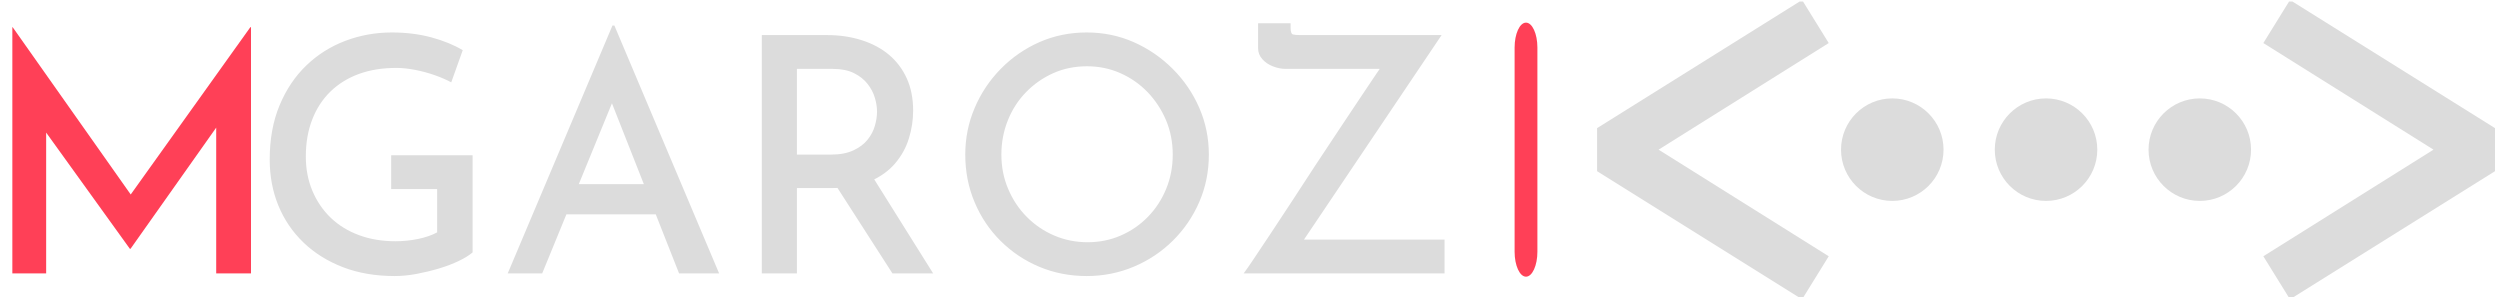
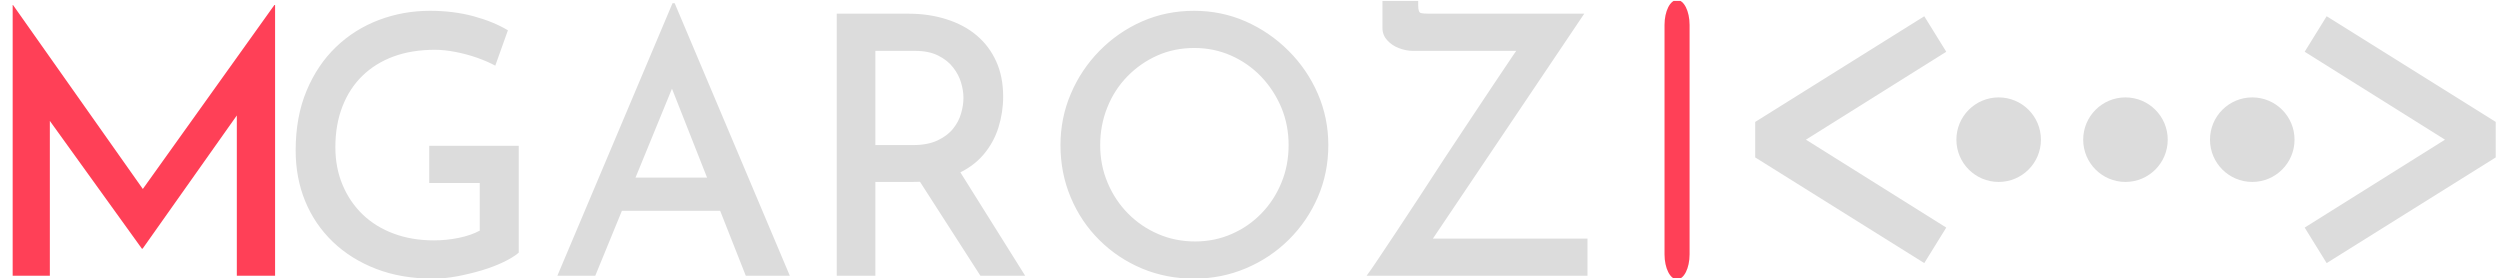
- <svg xmlns="http://www.w3.org/2000/svg" version="1.1" width="2000" height="237" viewBox="0 0 2000 237">
-   <g transform="matrix(1,0,0,1,-1.212121,1.224176)">
-     <svg viewBox="0 0 396 47" data-background-color="#282634" preserveAspectRatio="xMidYMid meet" height="237" width="2000">
-       <g id="tight-bounds" transform="matrix(1,0,0,1,0.24,-0.242769)">
-         <svg viewBox="0 0 395.52 47.486" height="47.486" width="395.52">
+ <svg xmlns="http://www.w3.org/2000/svg" version="1.1" width="2000" height="222" viewBox="0 0 2000 222">
+   <g transform="matrix(1,0,0,1,-1.212121,0.7350353)">
+     <svg viewBox="0 0 396 44" data-background-color="#282634" preserveAspectRatio="xMidYMid meet" height="222" width="2000">
+       <g id="tight-bounds" transform="matrix(1,0,0,1,0.24,-0.1456827)">
+         <svg viewBox="0 0 395.52 44.291" height="44.291" width="395.52">
          <g>
-             <svg viewBox="0 0 678.645 81.477" height="47.486" width="395.52">
+             <svg viewBox="0 0 617.537 69.153" height="44.291" width="395.52">
              <g>
-                 <rect width="6.205" height="69.153" x="411.764" y="6.162" fill="#ff4057" opacity="1" stroke-width="0" stroke="transparent" fill-opacity="1" class="rect-uu-0" data-fill-palette-color="primary" rx="1%" id="uu-0" data-palette-color="#ff4057" />
+                 <rect width="6.205" height="69.153" x="411.764" y="0" fill="#ff4057" opacity="1" stroke-width="0" stroke="transparent" fill-opacity="1" class="rect-uu-0" data-fill-palette-color="primary" rx="1%" id="uu-0" data-palette-color="#ff4057" />
              </g>
-               <g transform="matrix(1,0,0,1,0,6.33386)">
+               <g transform="matrix(1,0,0,1,0,0.1720235)">
                <svg viewBox="0 0 395.52 68.809" height="68.809" width="395.52">
                  <g>
                    <svg viewBox="0 0 395.52 68.809" height="68.809" width="395.52">
                      <g>
                        <svg viewBox="0 0 395.52 68.809" height="68.809" width="395.52">
                          <g transform="matrix(1,0,0,1,0,0)">
                            <svg width="395.52" viewBox="5.1 -38.1 218.14 38.5" height="68.809" data-palette-color="#ff4057">
                              <g class="undefined-text-0" data-fill-palette-color="primary" id="text-0">
                                <path d="M10.25 0L5.1 0 5.1-37.5 5.15-37.5 24.45-10.15 22.15-10.65 41.35-37.5 41.45-37.5 41.45 0 36.15 0 36.15-25.45 36.5-22.7 23.1-3.75 23-3.75 9.35-22.7 10.25-25.2 10.25 0Z" fill="#ff4057" data-fill-palette-color="primary" />
                                <path d="M75.2-18L75.2-3.2Q74.45-2.55 73.1-1.9 71.75-1.25 70.08-0.75 68.4-0.25 66.65 0.08 64.9 0.4 63.35 0.4L63.35 0.4Q58.95 0.4 55.45-0.95 51.95-2.3 49.45-4.7 46.95-7.1 45.62-10.33 44.3-13.55 44.3-17.35L44.3-17.35Q44.3-22 45.8-25.6 47.3-29.2 49.88-31.68 52.45-34.15 55.83-35.43 59.2-36.7 62.9-36.7L62.9-36.7Q66.15-36.7 68.93-35.95 71.7-35.2 73.7-34L73.7-34 71.95-29.1Q70.95-29.65 69.48-30.18 68-30.7 66.45-31 64.9-31.3 63.6-31.3L63.6-31.3Q60.4-31.3 57.88-30.38 55.35-29.45 53.55-27.7 51.75-25.95 50.78-23.45 49.8-20.95 49.8-17.8L49.8-17.8Q49.8-14.95 50.8-12.58 51.8-10.2 53.6-8.47 55.4-6.75 57.9-5.83 60.4-4.9 63.45-4.9L63.45-4.9Q65.2-4.9 66.9-5.25 68.6-5.6 69.8-6.25L69.8-6.25 69.8-12.85 62.8-12.85 62.8-18 75.2-18ZM85.8 0L80.55 0 96.5-37.75 96.8-37.75 112.75 0 106.65 0 95.05-29.4 98.9-31.95 85.8 0ZM88.65-9L90.25-13.6 103.15-13.6 105-9 88.65-9ZM119.25-36.3L129.2-36.3Q132.05-36.3 134.47-35.52 136.9-34.75 138.62-33.3 140.35-31.85 141.32-29.73 142.3-27.6 142.3-24.8L142.3-24.8Q142.3-22.65 141.65-20.55 141-18.45 139.55-16.75 138.1-15.05 135.75-14.03 133.4-13 129.9-13L129.9-13 124.6-13 124.6 0 119.25 0 119.25-36.3ZM124.6-18.1L129.8-18.1Q131.85-18.1 133.22-18.75 134.6-19.4 135.37-20.38 136.15-21.35 136.47-22.48 136.8-23.6 136.8-24.65L136.8-24.65Q136.8-25.65 136.47-26.75 136.15-27.85 135.37-28.85 134.6-29.85 133.3-30.5 132-31.15 130.1-31.15L130.1-31.15 124.6-31.15 124.6-18.1ZM129.6-14.85L135.95-15 145.35 0 139.15 0 129.6-14.85ZM150.24-18.1L150.24-18.1Q150.24-21.85 151.67-25.2 153.09-28.55 155.64-31.15 158.19-33.75 161.54-35.23 164.89-36.7 168.74-36.7L168.74-36.7Q172.54-36.7 175.89-35.23 179.24-33.75 181.84-31.15 184.44-28.55 185.89-25.2 187.34-21.85 187.34-18.1L187.34-18.1Q187.34-14.25 185.89-10.9 184.44-7.55 181.87-5 179.29-2.45 175.92-1.03 172.54 0.4 168.74 0.4L168.74 0.4Q164.89 0.4 161.54-1 158.19-2.4 155.64-4.93 153.09-7.45 151.67-10.83 150.24-14.2 150.24-18.1ZM155.74-18.1L155.74-18.1Q155.74-15.3 156.77-12.88 157.79-10.45 159.59-8.63 161.39-6.8 163.77-5.78 166.14-4.75 168.89-4.75L168.89-4.75Q171.59-4.75 173.94-5.78 176.29-6.8 178.07-8.63 179.84-10.45 180.84-12.88 181.84-15.3 181.84-18.1L181.84-18.1Q181.84-20.9 180.82-23.33 179.79-25.75 178.02-27.6 176.24-29.45 173.87-30.5 171.49-31.55 168.79-31.55L168.79-31.55Q165.99-31.55 163.64-30.5 161.29-29.45 159.49-27.6 157.69-25.75 156.72-23.3 155.74-20.85 155.74-18.1ZM223.24 0L192.64 0Q193.14-0.65 194.19-2.23 195.24-3.8 196.74-6.05 198.24-8.3 199.97-10.95 201.69-13.6 203.51-16.38 205.34-19.15 207.09-21.78 208.84-24.4 210.32-26.63 211.79-28.85 212.87-30.43 213.94-32 214.39-32.6L214.39-32.6 215.04-31.15 199.09-31.15Q198.09-31.15 197.12-31.53 196.14-31.9 195.49-32.63 194.84-33.35 194.84-34.3L194.84-34.3 194.84-38.1 199.79-38.1 199.79-37.45Q199.79-36.5 200.14-36.4 200.49-36.3 201.34-36.3L201.34-36.3 222.79-36.3 201.39-4.5 201.09-5.15 223.24-5.15 223.24 0Z" fill="#dcdcdc" data-fill-palette-color="secondary" />
                              </g>
                            </svg>
                          </g>
                        </svg>
                      </g>
                    </svg>
                  </g>
                </svg>
              </g>
-               <g transform="matrix(1,0,0,1,434.2138,0)">
-                 <svg viewBox="0 0 244.431 81.477" height="81.477" width="244.431">
+               <g transform="matrix(1,0,0,1,434.2138,4.022803)">
+                 <svg viewBox="0 0 183.324 61.108" height="61.108" width="183.324">
                  <g>
-                     <svg version="1.1" x="0" y="0" viewBox="6.2 35.4 87.6 29.2" enable-background="new 0 0 100 100" xml:space="preserve" height="81.477" width="244.431" class="icon-icon-0" data-fill-palette-color="accent" id="icon-0">
+                     <svg version="1.1" x="0" y="0" viewBox="6.2 35.4 87.6 29.2" enable-background="new 0 0 100 100" xml:space="preserve" height="61.108" width="183.324" class="icon-icon-0" data-fill-palette-color="accent" id="icon-0">
                      <polygon points="26.2,35.4 6.2,47.9 6.2,52.1 26.2,64.6 28.8,60.4 12.2,50 28.8,39.6 " fill="#dcdcdc" data-fill-palette-color="accent" />
                      <polygon points="73.8,35.4 71.2,39.6 87.8,50 71.2,60.4 73.8,64.6 93.8,52.1 93.8,47.9 " fill="#dcdcdc" data-fill-palette-color="accent" />
                      <circle cx="50" cy="50" r="5.0" fill="#dcdcdc" data-fill-palette-color="accent" />
                      <circle cx="65" cy="50" r="5.0" fill="#dcdcdc" data-fill-palette-color="accent" />
                      <circle cx="35" cy="50" r="5.0" fill="#dcdcdc" data-fill-palette-color="accent" />
                    </svg>
                  </g>
                </svg>
              </g>
            </svg>
          </g>
          <defs />
        </svg>
-         <rect width="395.52" height="47.486" fill="none" stroke="none" visibility="hidden" />
+         <rect width="395.52" height="44.291" fill="none" stroke="none" visibility="hidden" />
      </g>
    </svg>
  </g>
</svg>
